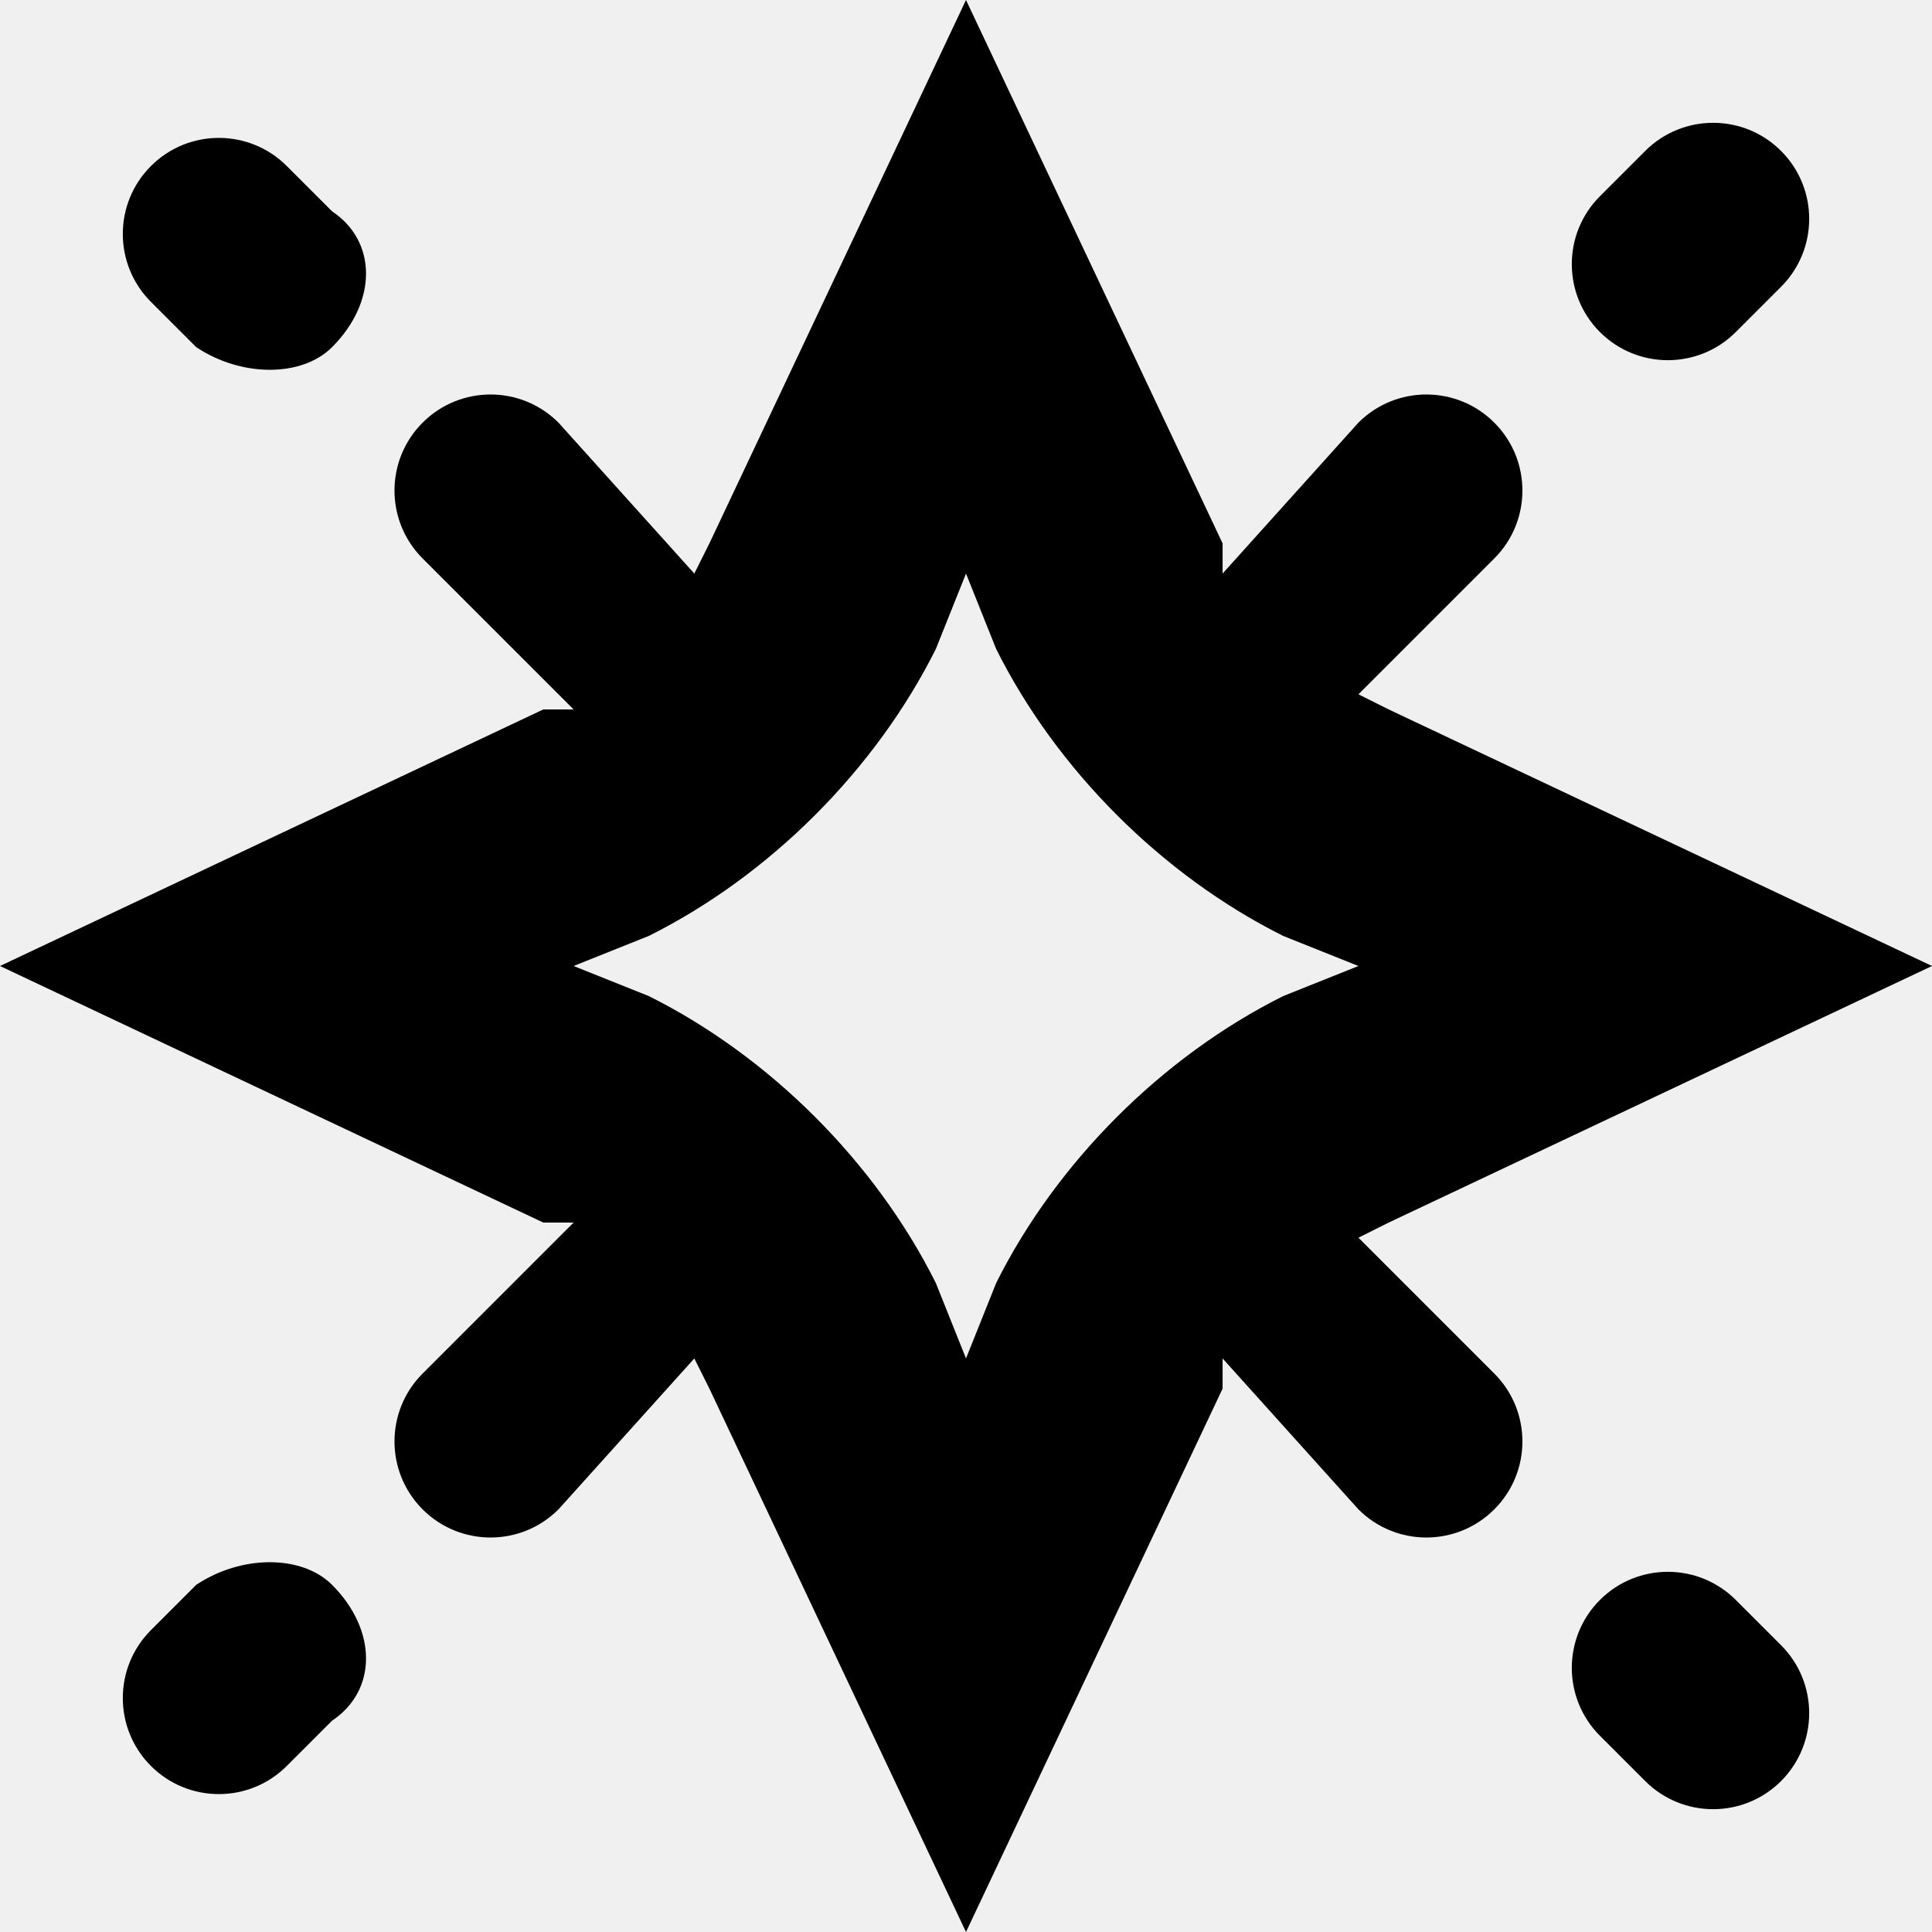
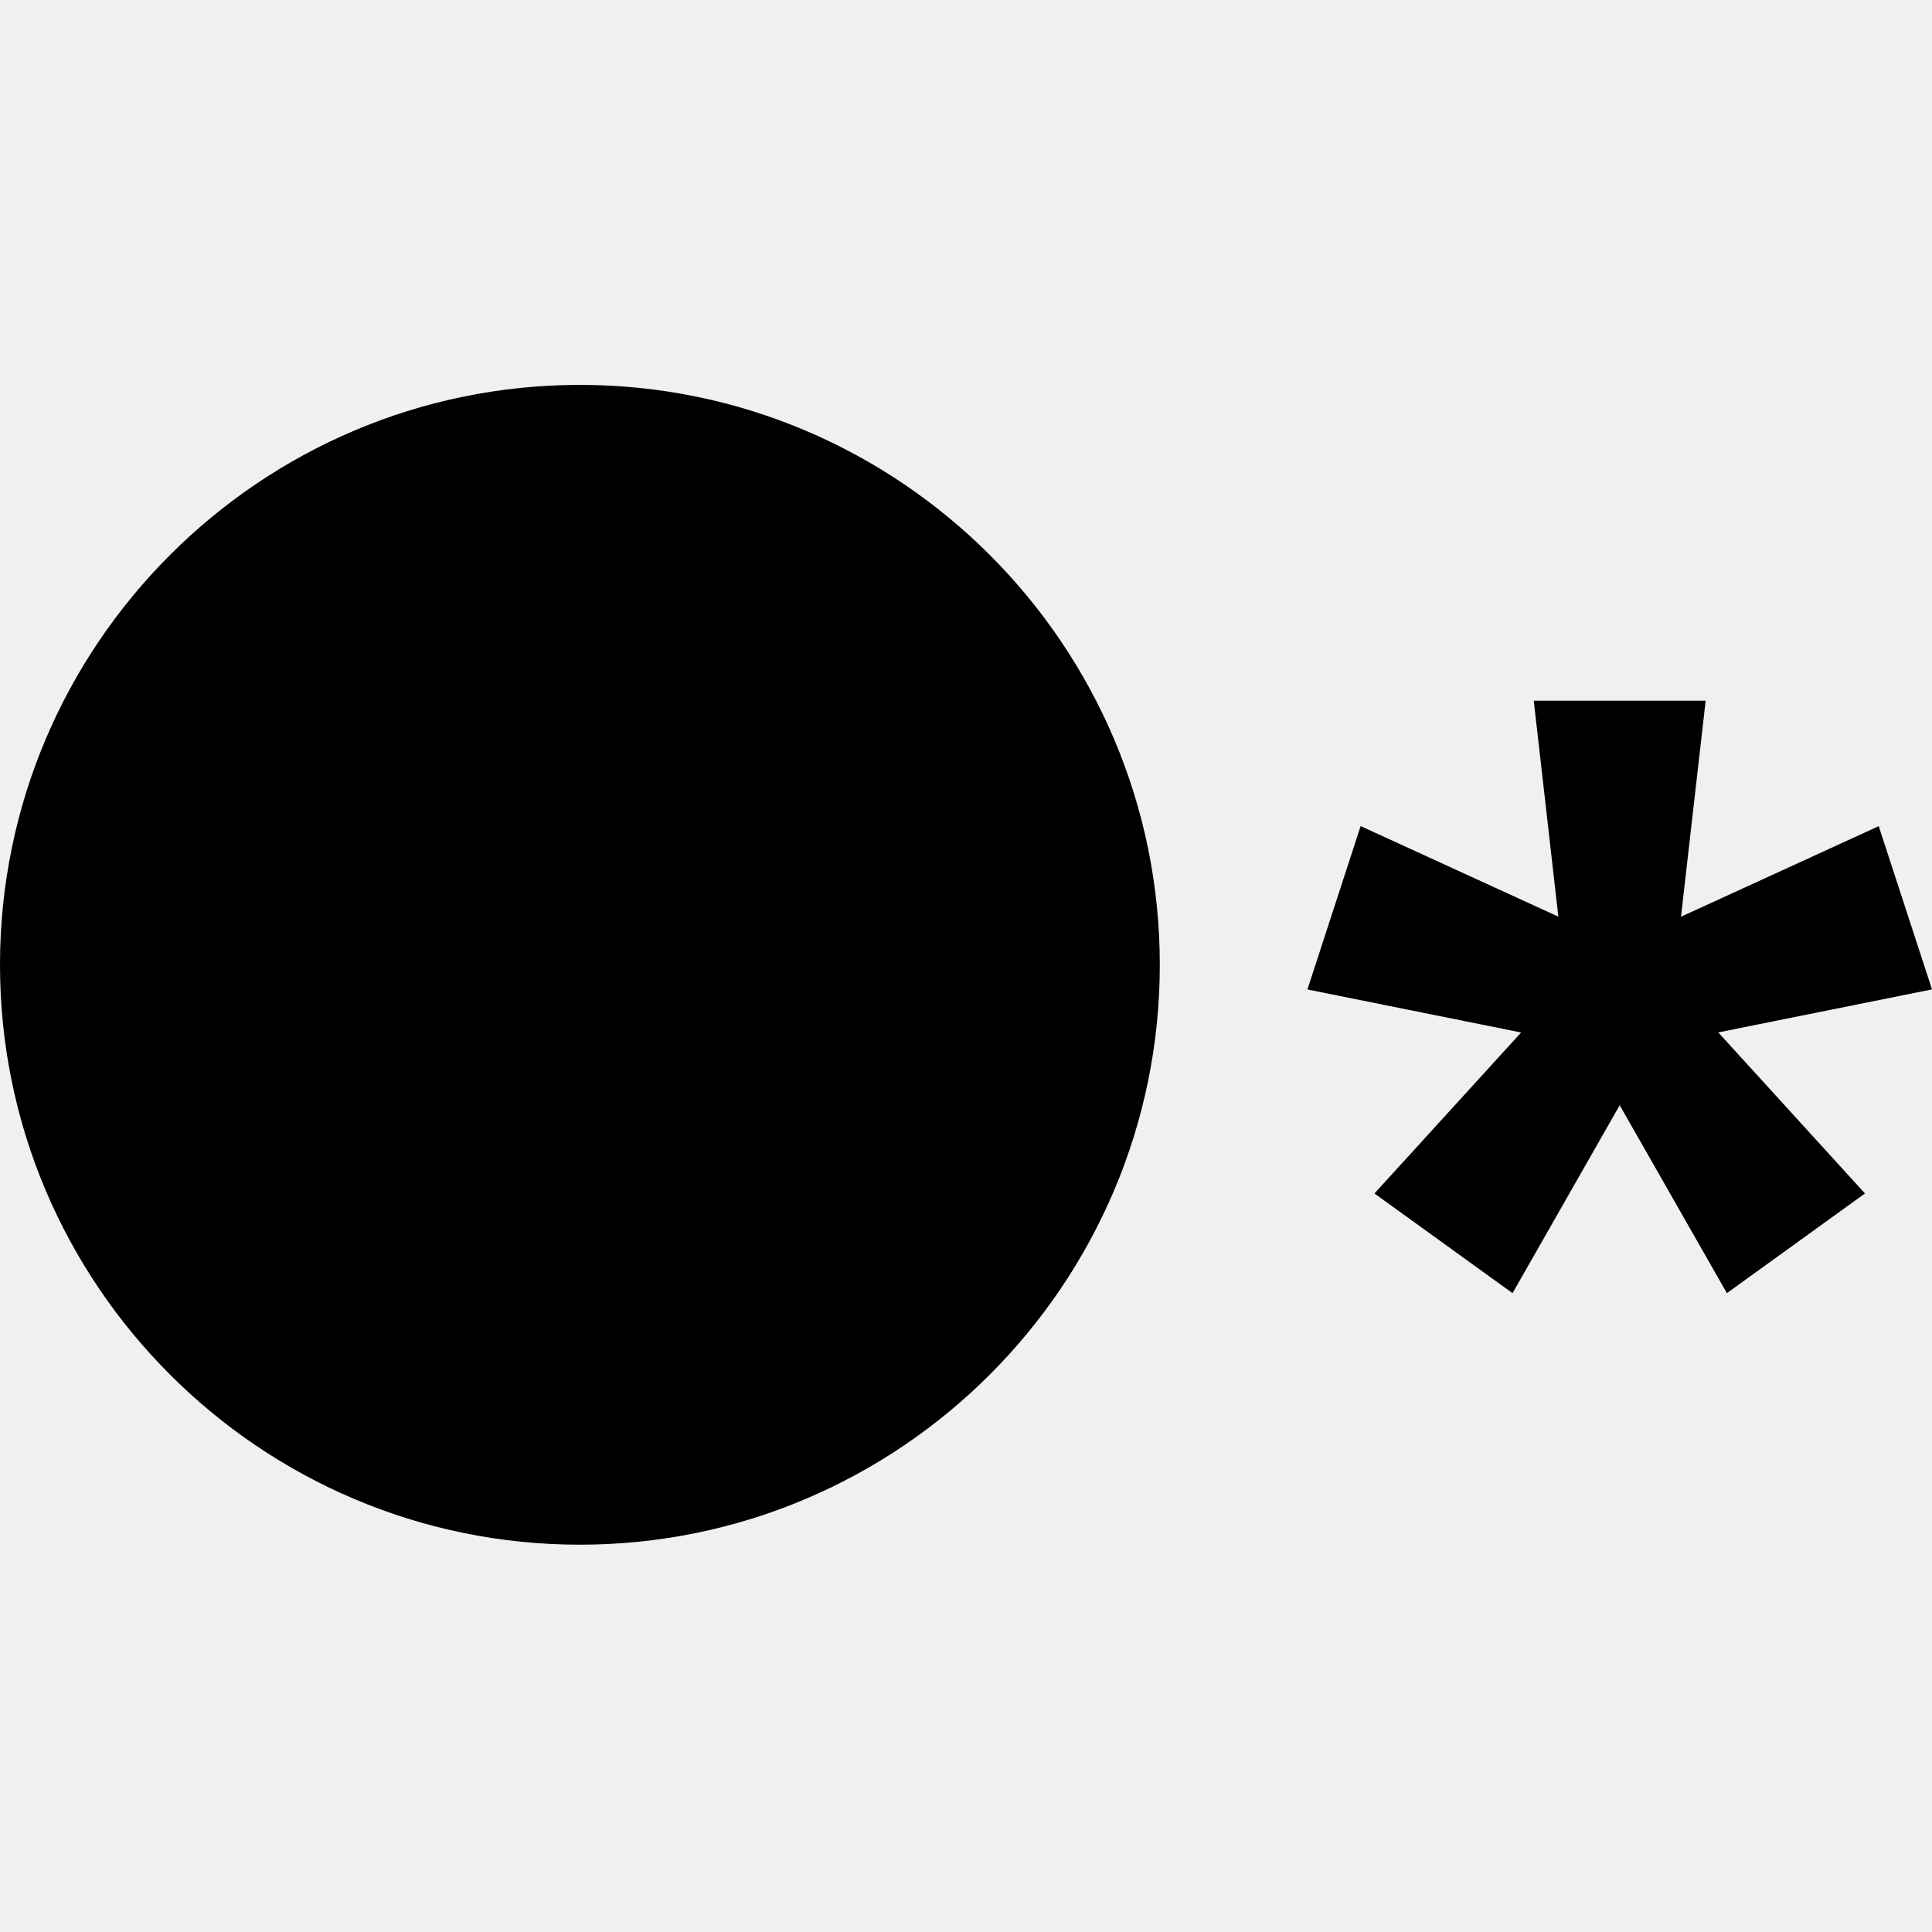
- <svg xmlns="http://www.w3.org/2000/svg" viewBox="0 0 128 128">
-   <path fill-rule="evenodd" d="M81 36 64 0 47 36l-1 2-9-10a6 6 0 0 0-9 9l10 10h-2L0 64l36 17h2L28 91a6 6 0 1 0 9 9l9-10 1 2 17 36 17-36v-2l9 10a6 6 0 1 0 9-9l-9-9 2-1 36-17-36-17-2-1 9-9a6 6 0 1 0-9-9l-9 10v-2Zm-17 2-2 5c-4 8-11 15-19 19l-5 2 5 2c8 4 15 11 19 19l2 5 2-5c4-8 11-15 19-19l5-2-5-2c-8-4-15-11-19-19l-2-5Z" clip-rule="evenodd" />
-   <path d="M118 19a6 6 0 0 0-9-9l-3 3a6 6 0 1 0 9 9l3-3Zm-96 4c-2 2-6 2-9 0l-3-3a6 6 0 1 1 9-9l3 3c3 2 3 6 0 9Zm0 82c-2-2-6-2-9 0l-3 3a6 6 0 1 0 9 9l3-3c3-2 3-6 0-9Zm96 4a6 6 0 0 1-9 9l-3-3a6 6 0 1 1 9-9l3 3Z" />
-   <style>path{fill:#000}@media (prefers-color-scheme:dark){path{fill:#fff}}</style>
+ <svg xmlns="http://www.w3.org/2000/svg" fill="none" viewBox="0 0 256 256">
+   <path d="M0 127.84c0 42.37 34.47 76.84 76.84 76.84 42.37 0 76.84-34.47 76.84-76.84 0-42.37-34.47-76.84-76.84-76.84C34.47 51 0 85.47 0 127.84Zm226-35h-22.77l3.26 28.62-26.2-12-7.05 21.65 28.32 5.7-19.44 21.33 18.3 13.21 14.2-24.9 14.2 24.9 18.3-13.21-19.44-21.34 28.32-5.7-7.06-21.63-26.2 12 3.27-28.63Z" />
+   <style>
+         path { fill: #000; }
+         @media (prefers-color-scheme: dark) {
+             path { fill: #FFF; }
+         }
+ 	</style>
</svg>
